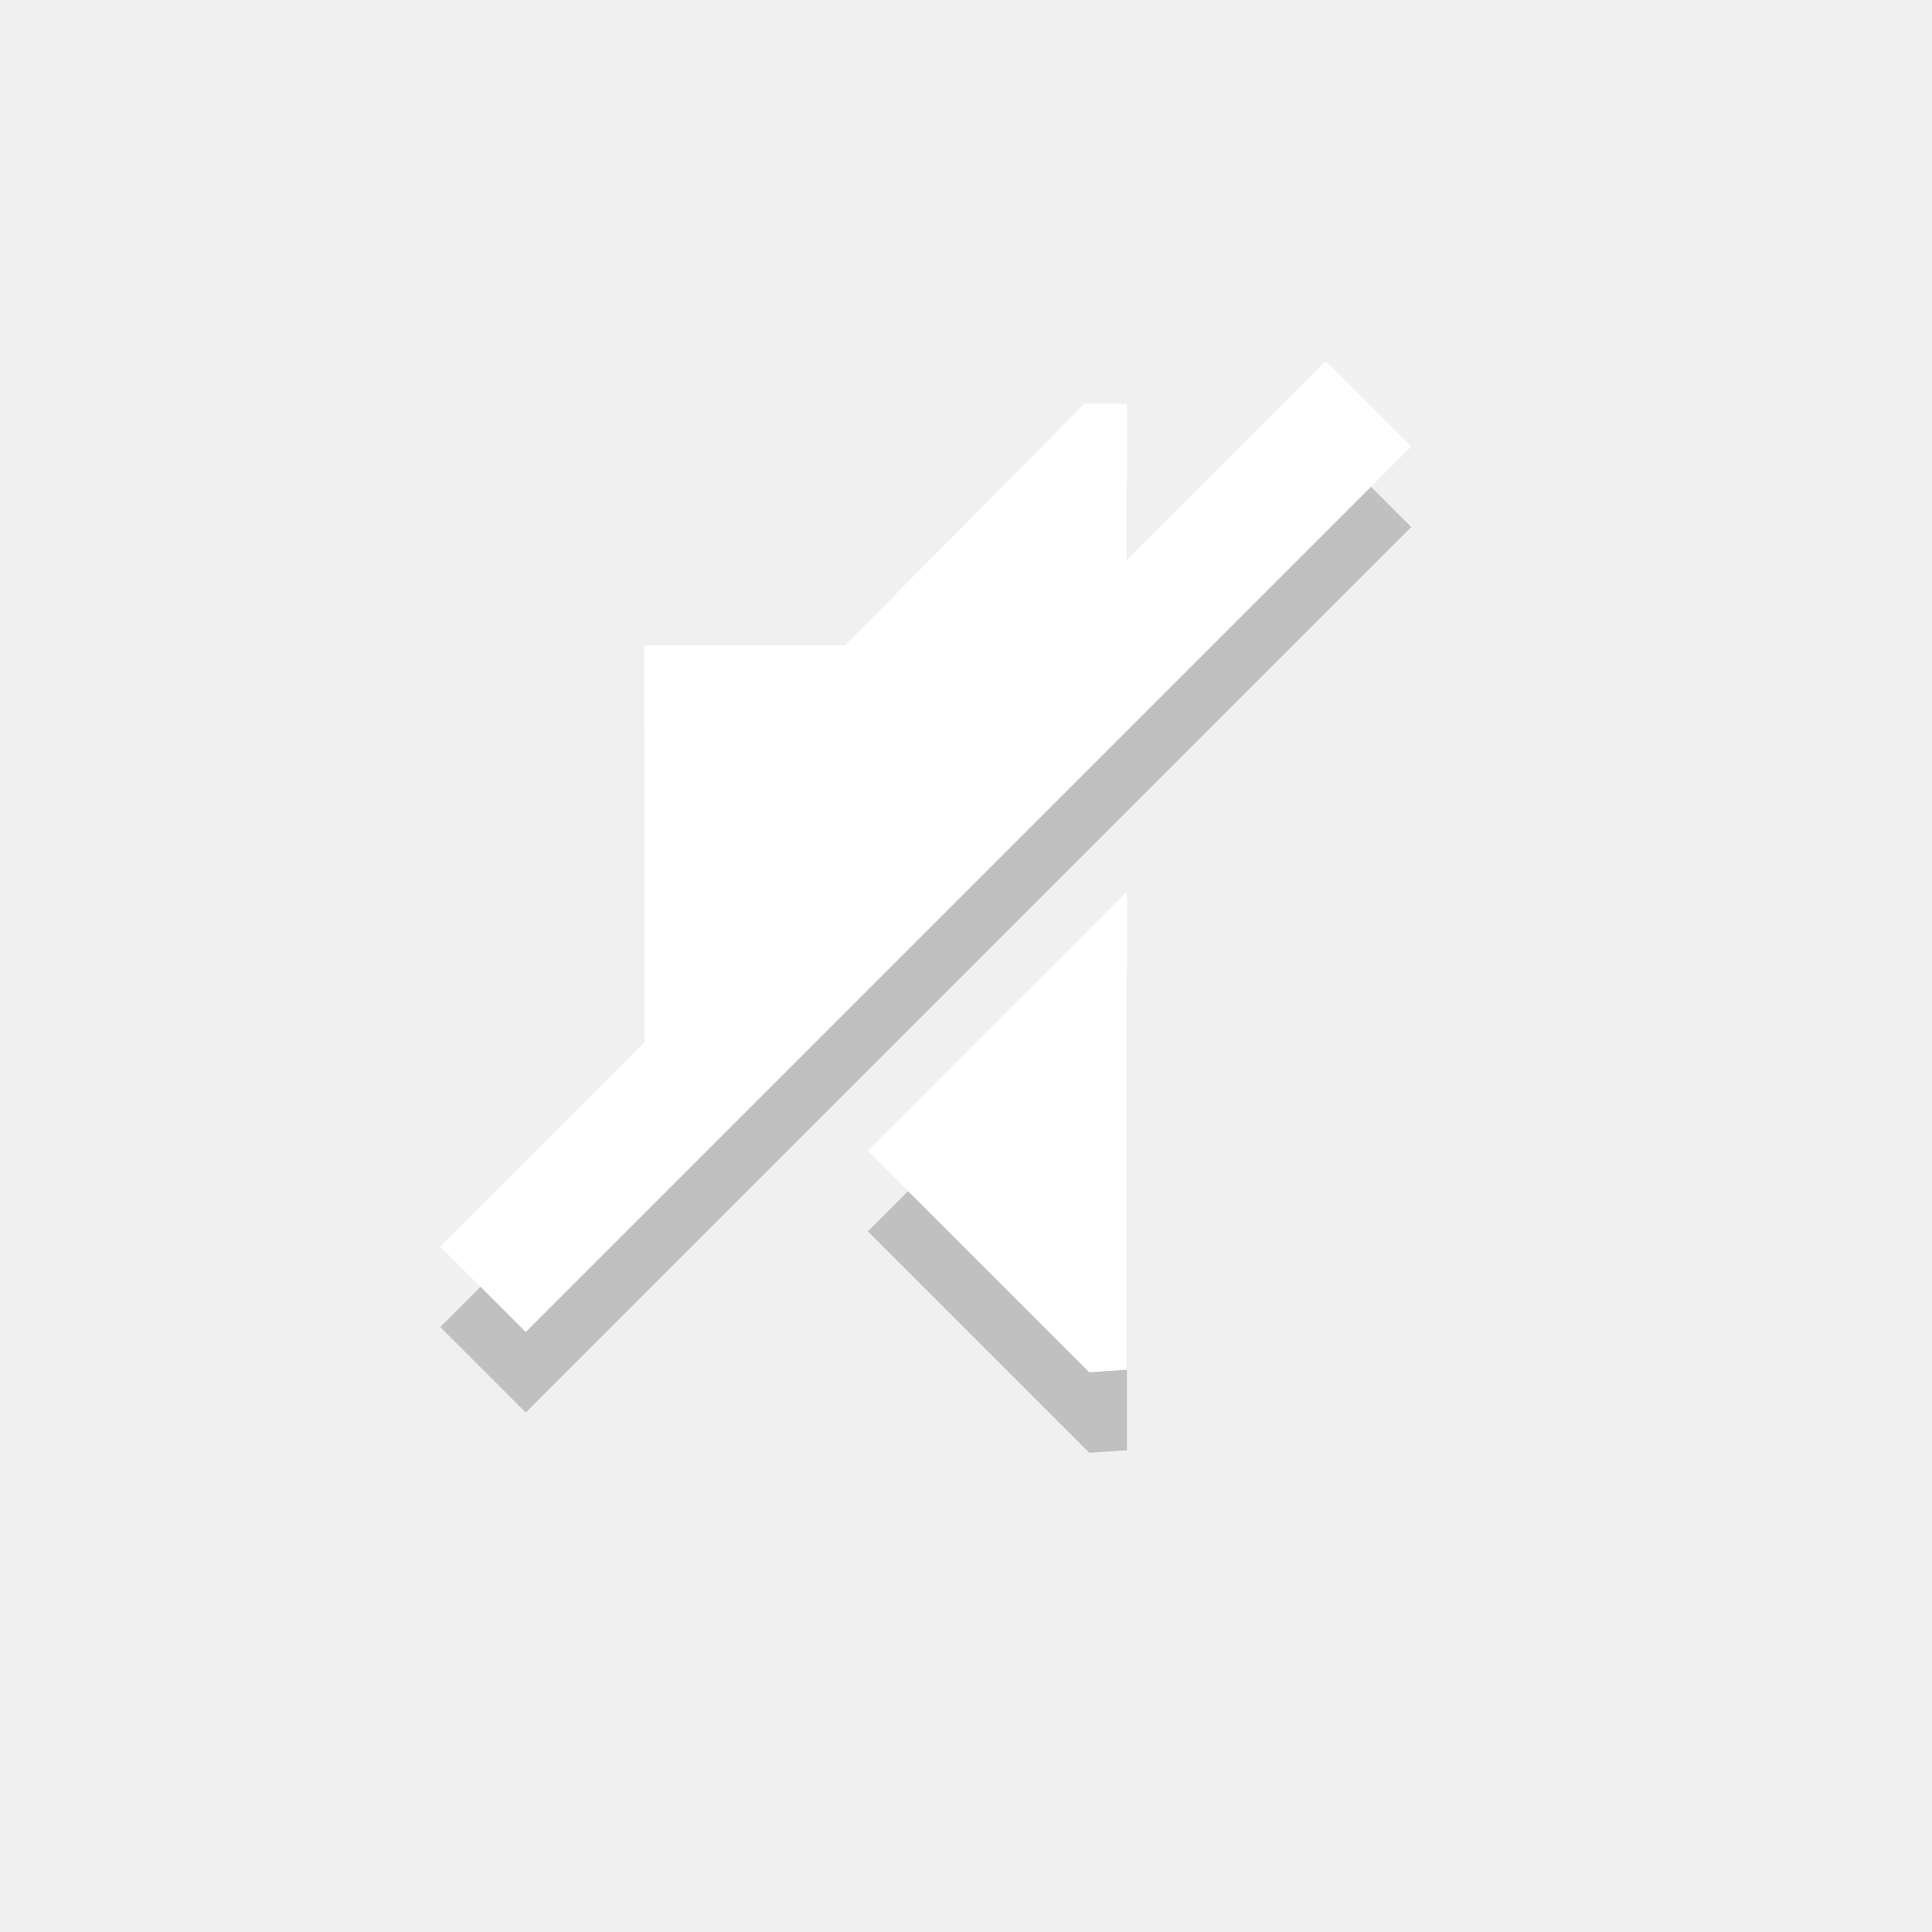
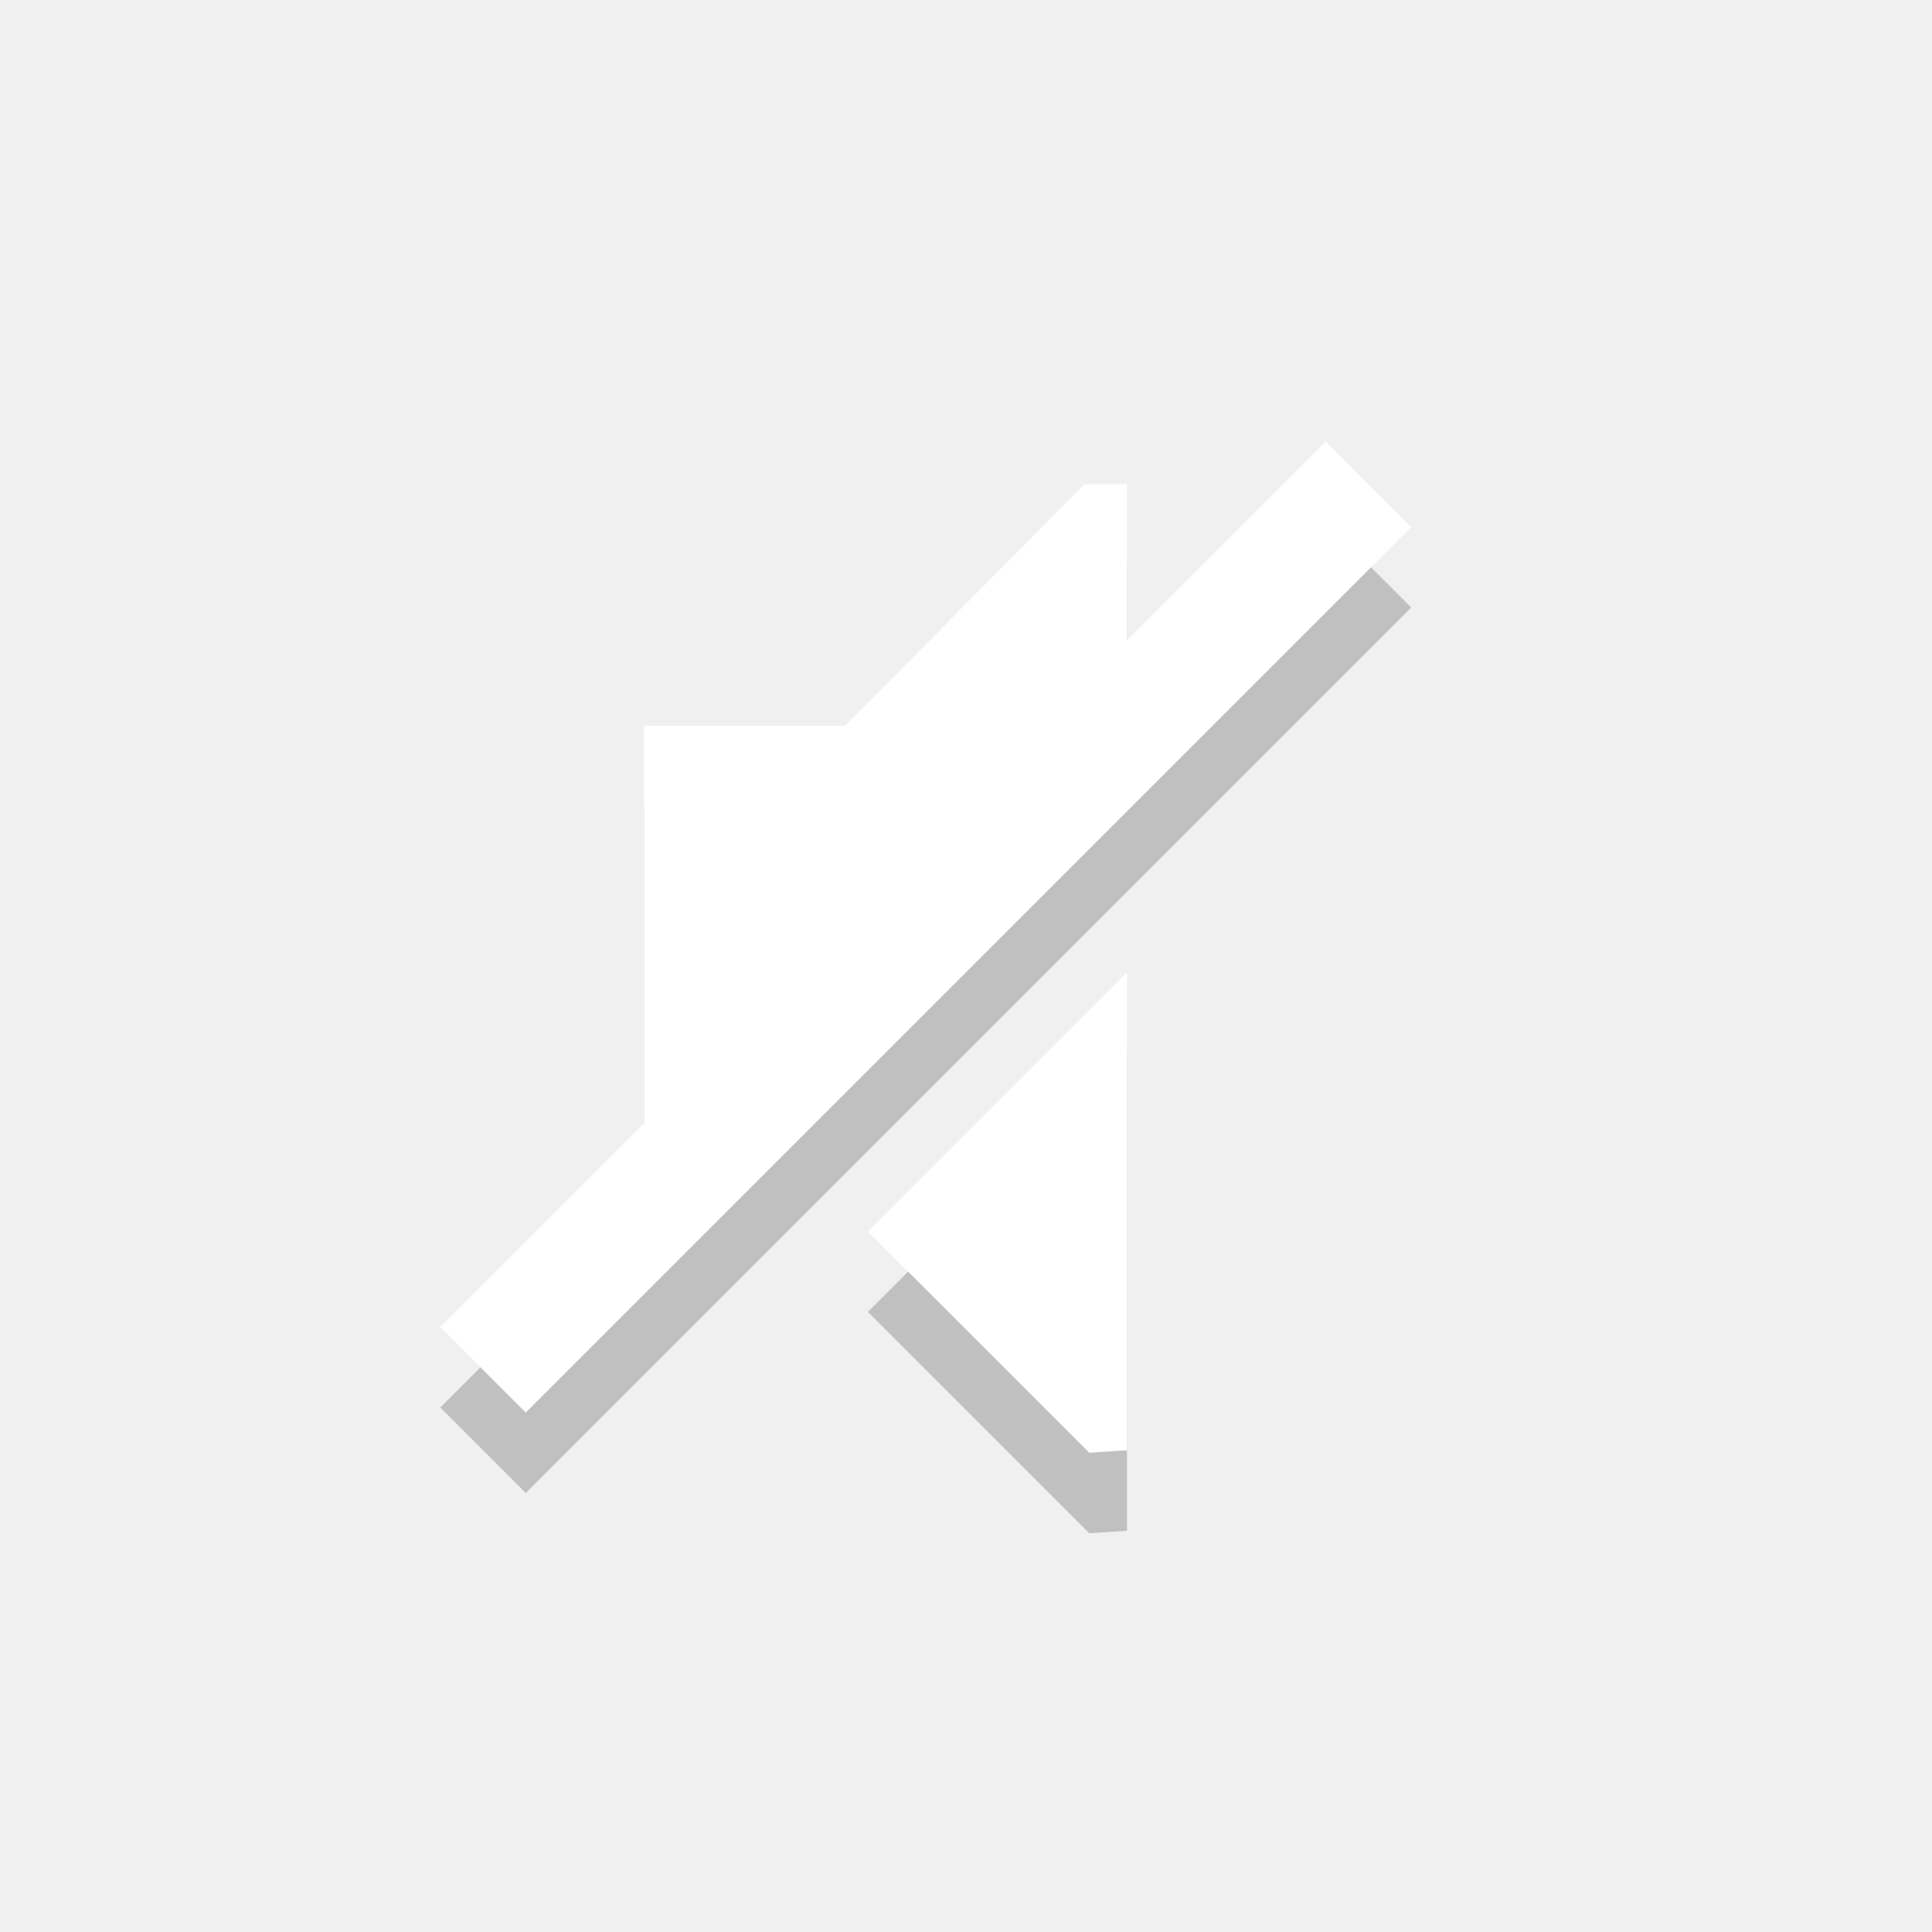
<svg xmlns="http://www.w3.org/2000/svg" xmlns:ns1="http://www.openswatchbook.org/uri/2009/osb" height="24" id="svg7384" style="enable-background:new" version="1.1" width="24">
  <defs id="defs7386">
    <linearGradient id="linearGradient5606" ns1:paint="solid">
      <stop id="stop5608" offset="0" style="stop-color:#000000;stop-opacity:1;" />
    </linearGradient>
    <filter color-interpolation-filters="sRGB" id="filter7554">
      <feBlend id="feBlend7556" in2="BackgroundImage" mode="darken" />
    </filter>
  </defs>
  <g id="layer9" style="display:inline" transform="translate(-322.0002,369.0156)">
-     <g transform="translate(4.00026,-1.99984)" style="opacity:0.2;fill:#000000;fill-opacity:1" id="g4369">
+     <g transform="translate(4.00026,-0.99984)" style="opacity:0.2;fill:#000000;fill-opacity:1" id="g4369">
      <path d="m 334.469,-361.531 -11,11 1.062,1.062 11,-11 -1.062,-1.062 z" id="path4371" style="font-size:medium;font-style:normal;font-variant:normal;font-weight:normal;font-stretch:normal;text-indent:0;text-align:start;text-decoration:none;line-height:normal;letter-spacing:normal;word-spacing:normal;text-transform:none;direction:ltr;block-progression:tb;writing-mode:lr-tb;text-anchor:start;baseline-shift:baseline;color:#000000;fill:#000000;fill-opacity:1;stroke:none;stroke-width:1.5;marker:none;visibility:visible;display:inline;overflow:visible;enable-background:accumulate;font-family:Sans;-inkscape-font-specification:Sans" />
      <path d="m 331.469,-361 -2.969,3 -1.5,0 -1,0 0,6 0.938,0 5.062,-5.062 0,-3.938 -0.531,0 z m 0.531,6.062 -3.219,3.219 2.75,2.75 0.469,-0.031 0,-5.938 z" id="path4373" style="color:#444444;fill:#000000;fill-opacity:1;fill-rule:nonzero;stroke:none;stroke-width:1;marker:none;visibility:visible;display:inline;overflow:visible" />
    </g>
-     <g id="g3857" style="fill:#ffffff;fill-opacity:1" transform="translate(4.00026,-2.99984)">
+     <g id="g3857" style="fill:#ffffff;fill-opacity:1" transform="translate(4.00026,-1.99984)">
      <path style="font-size:medium;font-style:normal;font-variant:normal;font-weight:normal;font-stretch:normal;text-indent:0;text-align:start;text-decoration:none;line-height:normal;letter-spacing:normal;word-spacing:normal;text-transform:none;direction:ltr;block-progression:tb;writing-mode:lr-tb;text-anchor:start;baseline-shift:baseline;color:#000000;fill:#ffffff;fill-opacity:1;stroke:none;stroke-width:1.5;marker:none;visibility:visible;display:inline;overflow:visible;enable-background:accumulate;font-family:Sans;-inkscape-font-specification:Sans" id="path1023" d="m 334.469,-361.531 -11,11 1.062,1.062 11,-11 -1.062,-1.062 z" />
      <path style="color:#444444;fill:#ffffff;fill-opacity:1;fill-rule:nonzero;stroke:none;stroke-width:1;marker:none;visibility:visible;display:inline;overflow:visible" id="path4990" d="m 331.469,-361 -2.969,3 -1.5,0 -1,0 0,6 0.938,0 5.062,-5.062 0,-3.938 -0.531,0 z m 0.531,6.062 -3.219,3.219 2.75,2.75 0.469,-0.031 0,-5.938 z" />
    </g>
  </g>
  <g id="layer10" style="display:inline;filter:url(#filter7554)" transform="translate(-322.0002,369.0156)" />
  <g id="layer1" style="display:inline" transform="translate(-81.00001,-247.9844)" />
  <g id="layer14" style="display:inline" transform="translate(-322.0002,369.0156)" />
  <g id="layer15" style="display:inline" transform="translate(-322.0002,369.0156)" />
  <g id="g71291" style="display:inline" transform="translate(-322.0002,369.0156)" />
  <g id="layer2" style="display:inline" transform="translate(-81.00001,-97.98441)" />
  <g id="g6058" style="display:inline" transform="translate(-81.00001,-97.98441)" />
  <g id="layer12" style="display:inline" transform="translate(-322.0002,369.0156)" />
</svg>
